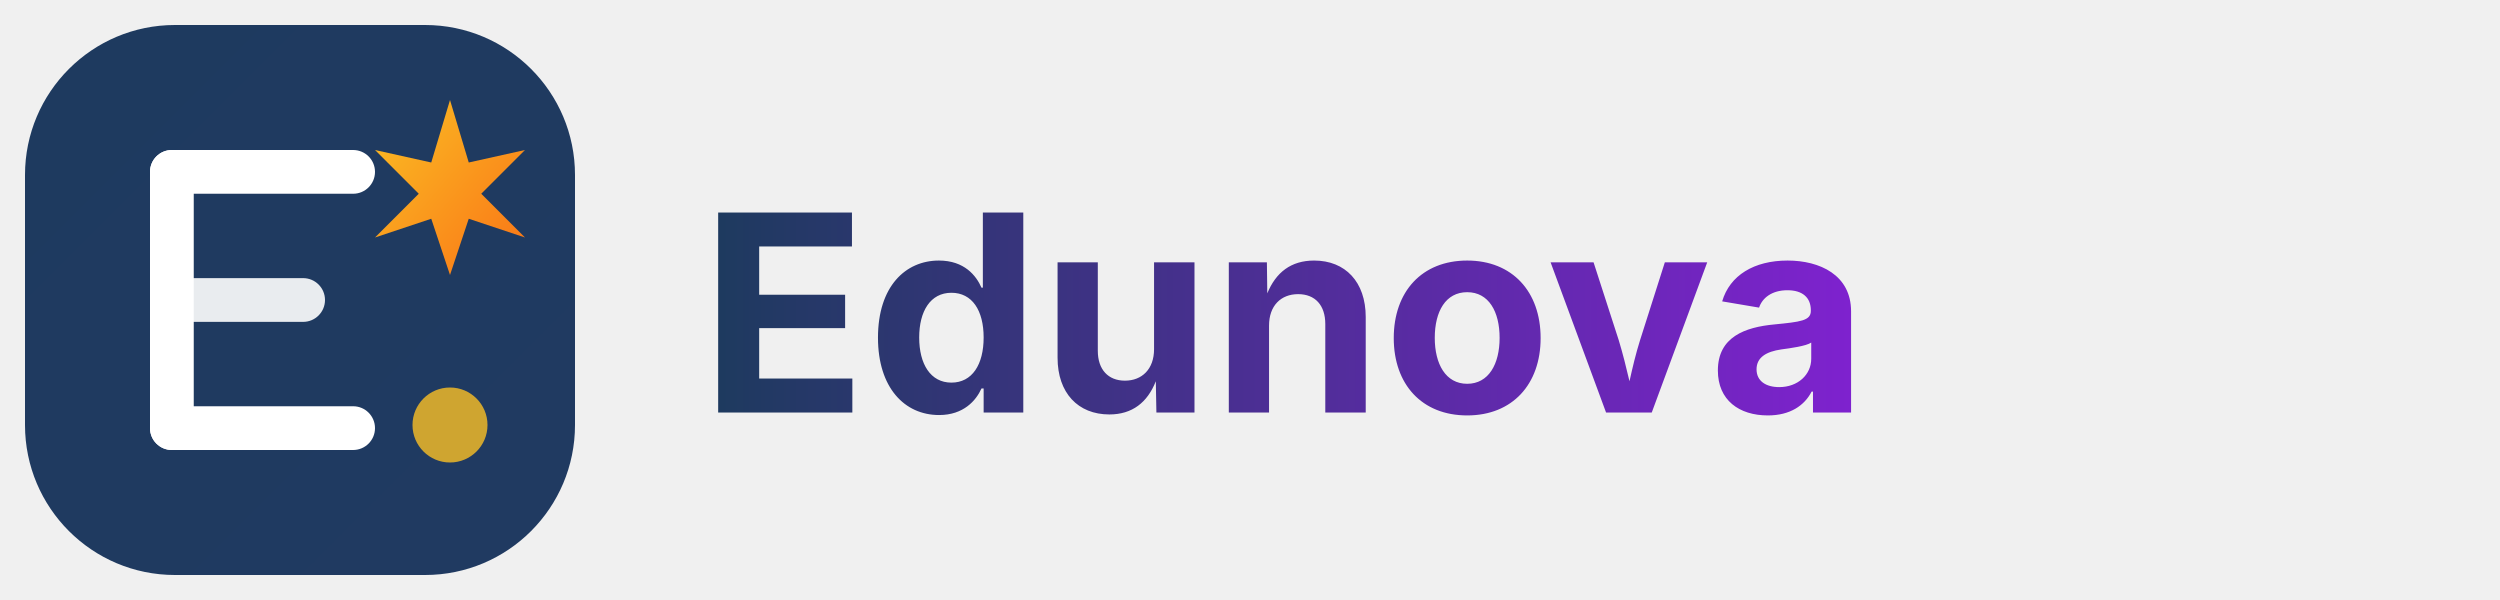
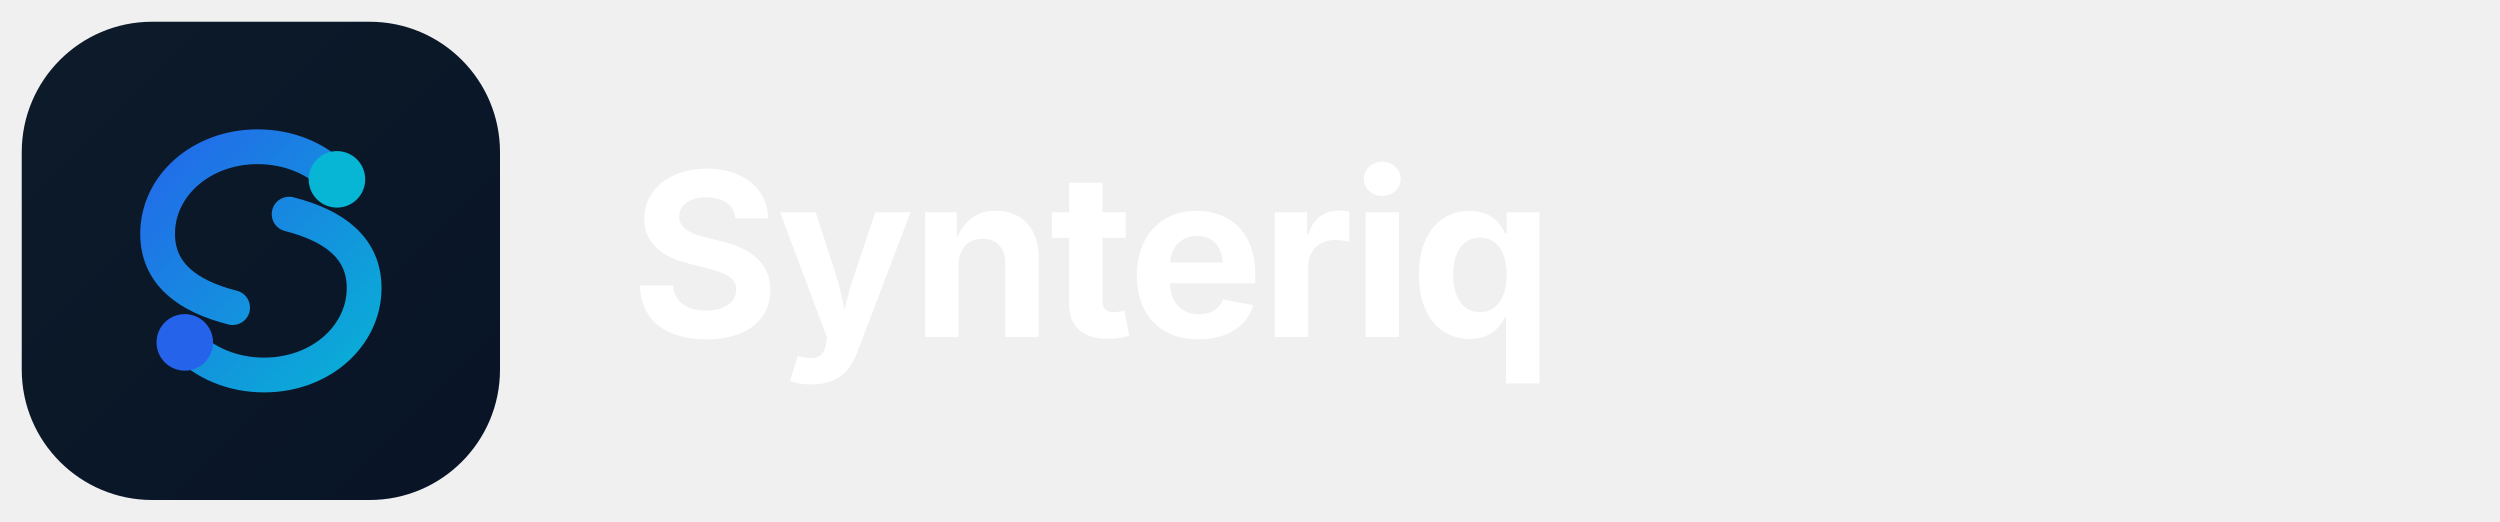
- <svg xmlns="http://www.w3.org/2000/svg" viewBox="0 0 200 48" fill="none">
+ <svg xmlns="http://www.w3.org/2000/svg" viewBox="0 0 230 48" fill="none">
  <defs>
-     <linearGradient id="bg-grad-full" x1="0" y1="0" x2="48" y2="48">
-       <stop offset="0%" stop-color="#1e3a5f" />
-       <stop offset="100%" stop-color="#7e22ce" />
+     <linearGradient id="syn-bg-f" x1="0" y1="0" x2="48" y2="48" gradientUnits="userSpaceOnUse">
+       <stop offset="0%" stop-color="#0d1b2a" />
+       <stop offset="100%" stop-color="#081426" />
    </linearGradient>
-     <linearGradient id="star-grad-full" x1="0" y1="0" x2="1" y2="1">
-       <stop offset="0%" stop-color="#fbbf24" />
-       <stop offset="100%" stop-color="#f97316" />
-     </linearGradient>
-     <linearGradient id="text-grad" x1="0" y1="0" x2="1" y2="0">
-       <stop offset="0%" stop-color="#1e3a5f" />
-       <stop offset="100%" stop-color="#7e22ce" />
+     <linearGradient id="syn-mark-f" x1="12" y1="12" x2="36" y2="36" gradientUnits="userSpaceOnUse">
+       <stop offset="0%" stop-color="#2563eb" />
+       <stop offset="100%" stop-color="#06b6d4" />
    </linearGradient>
  </defs>
-   <rect x="2" y="2" width="44" height="44" rx="12" fill="url(#bg-grad-full)" />
-   <rect x="12" y="12" width="18" height="3.5" rx="1.75" fill="white" />
-   <rect x="12" y="22.25" width="14" height="3.5" rx="1.75" fill="white" opacity="0.9" />
-   <rect x="12" y="32.5" width="18" height="3.5" rx="1.75" fill="white" />
-   <rect x="12" y="12" width="3.5" height="24" rx="1.75" fill="white" />
-   <path d="M36 8 L37.5 13 L42 12 L38.5 15.5 L42 19 L37.5 17.5 L36 22 L34.5 17.5 L30 19 L33.5 15.5 L30 12 L34.5 13 Z" fill="url(#star-grad-full)" />
-   <circle cx="36" cy="34" r="3" fill="#fbbf24" opacity="0.8" />
-   <text x="56" y="33" font-family="Inter, system-ui, sans-serif" font-size="22" font-weight="700" fill="url(#text-grad)">Edunova</text>
+   <rect x="2" y="2" width="44" height="44" rx="12" fill="url(#syn-bg-f)" />
+   <path d="M31 16.5c-1.8-1.9-4.4-3-7.3-3-5.2 0-9.2 3.6-9.2 8 0 3.6 2.6 5.7 6.9 6.8" stroke="url(#syn-mark-f)" stroke-width="3.2" stroke-linecap="round" fill="none" />
+   <path d="M17 31.5c1.8 1.9 4.4 3 7.3 3 5.2 0 9.2-3.6 9.2-8 0-3.6-2.6-5.7-6.9-6.8" stroke="url(#syn-mark-f)" stroke-width="3.2" stroke-linecap="round" fill="none" />
+   <circle cx="31" cy="16.5" r="2.6" fill="#06b6d4" />
+   <circle cx="17" cy="31.5" r="2.6" fill="#2563eb" />
+   <text x="58" y="31" font-family="Inter, system-ui, sans-serif" font-size="21" font-weight="700" letter-spacing="-0.3" fill="#ffffff">Synteriq</text>
</svg>
